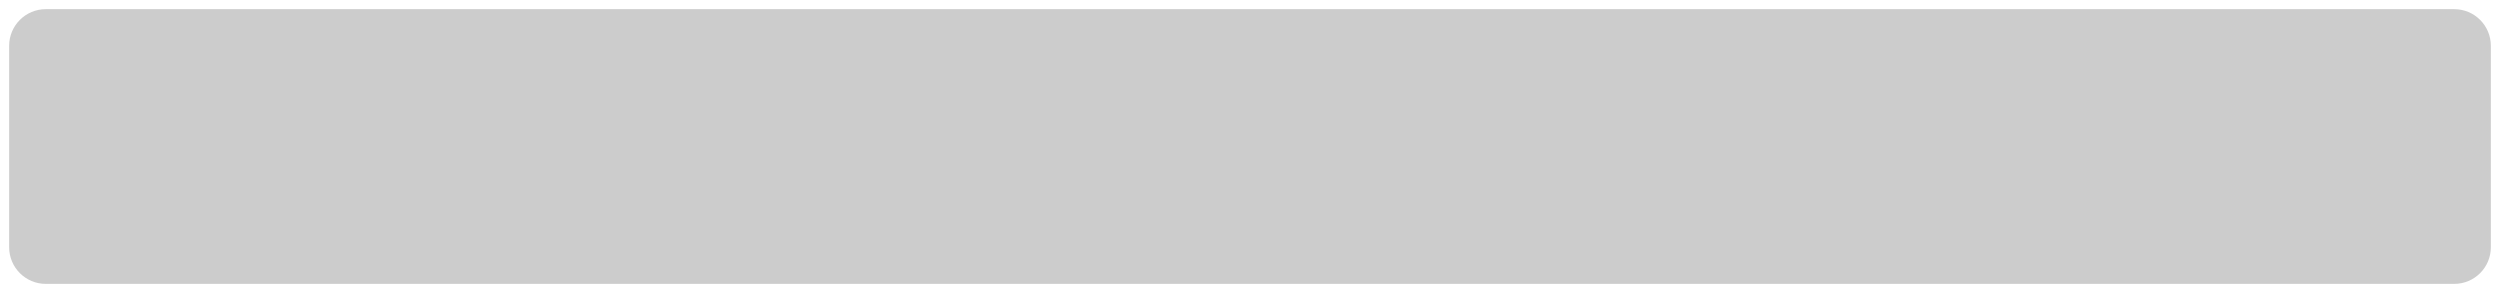
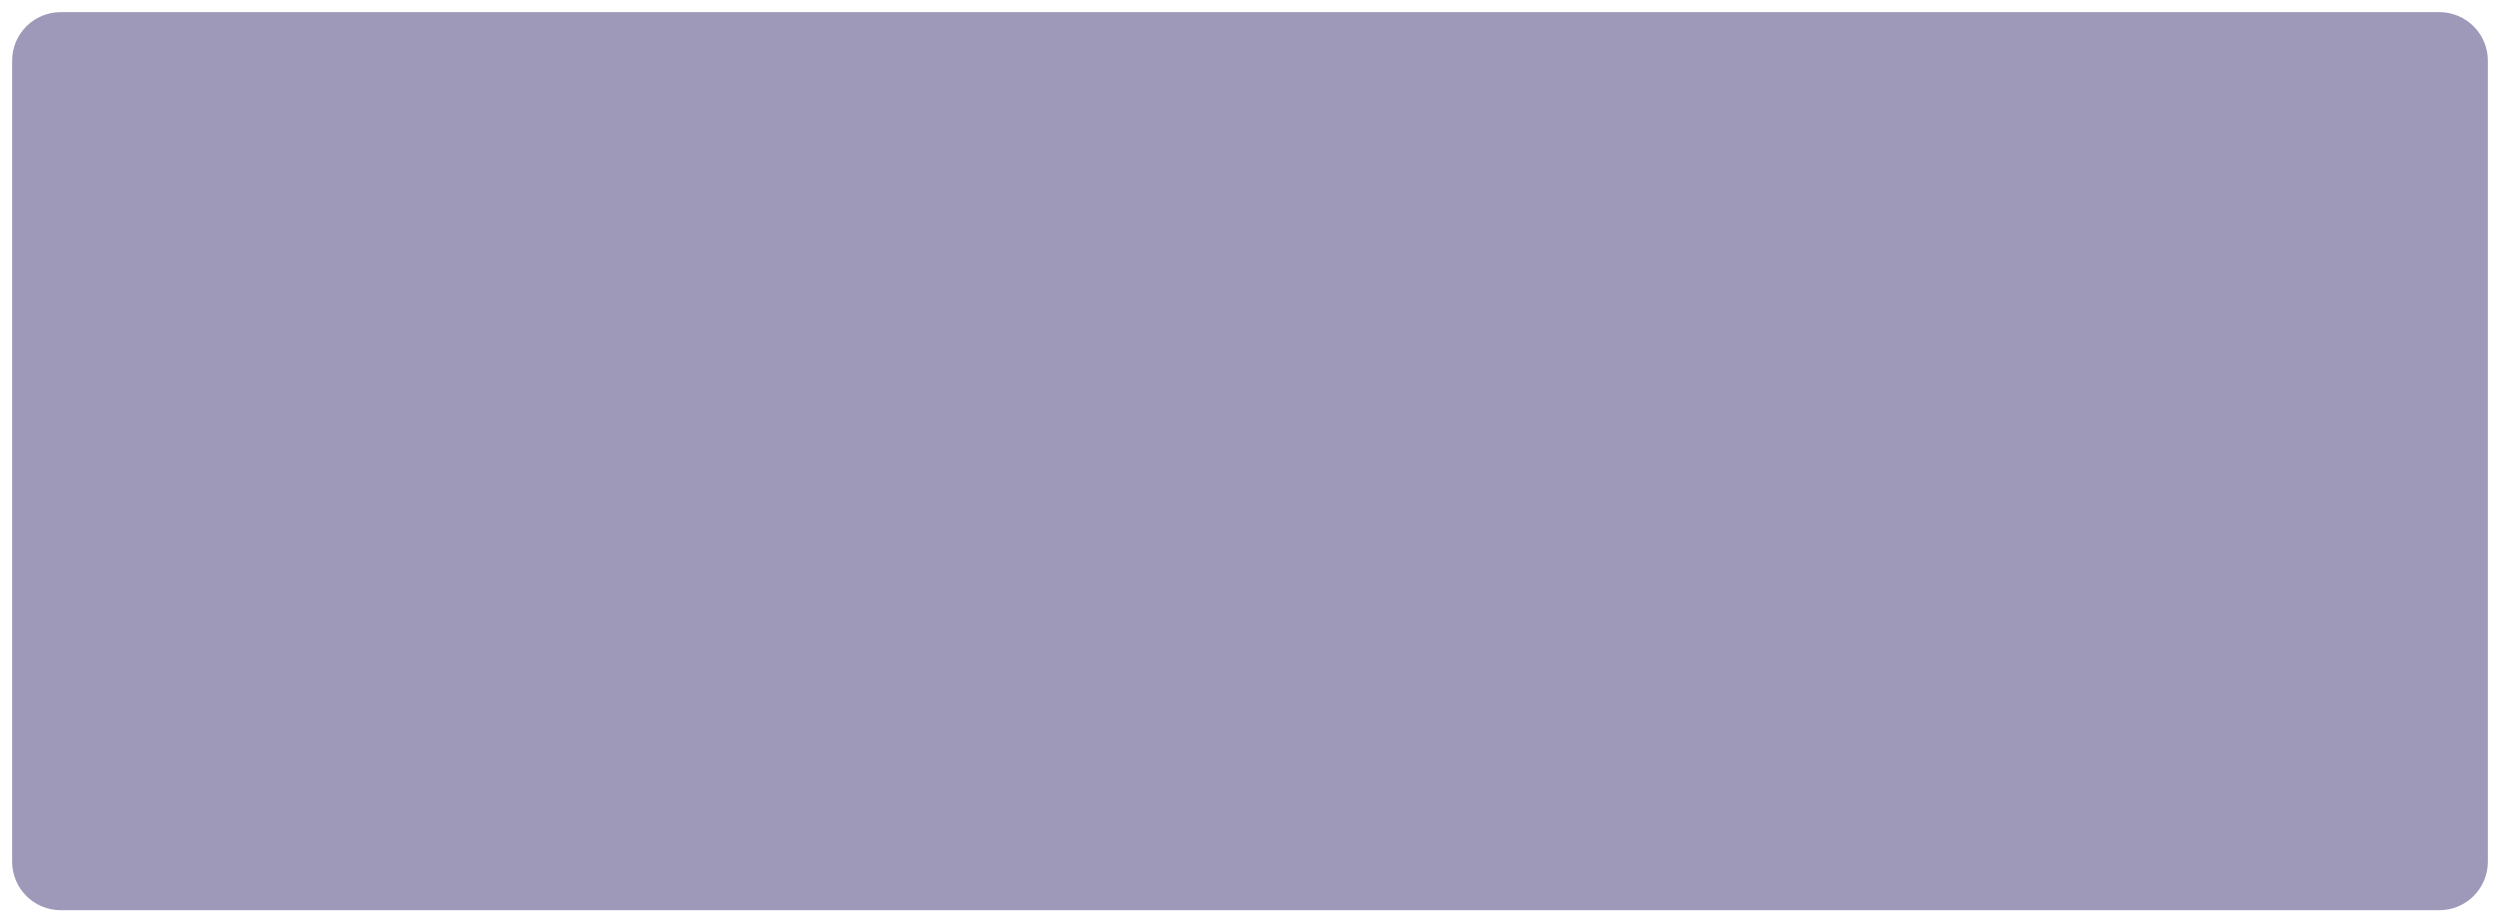
- <svg xmlns="http://www.w3.org/2000/svg" version="1.1" width="273px" height="32px">
-   <g transform="matrix(1 0 0 1 -315 -73 )">
-     <path d="M 316 78  A 4 4 0 0 1 320 74 L 583 74  A 4 4 0 0 1 587 78 L 587 100  A 4 4 0 0 1 583 104 L 320 104  A 4 4 0 0 1 316 100 L 316 78  Z " fill-rule="nonzero" fill="#cccccc" stroke="none" />
+ <svg xmlns="http://www.w3.org/2000/svg" version="1.1" width="206px" height="76px">
+   <g transform="matrix(1 0 0 1 -117 -131 )">
+     <path d="M 118 136  A 4 4 0 0 1 122 132 L 318 132  A 4 4 0 0 1 322 136 L 322 202  A 4 4 0 0 1 318 206 L 122 206  A 4 4 0 0 1 118 202 L 118 136  Z " fill-rule="nonzero" fill="#9e99b9" stroke="none" />
  </g>
</svg>
